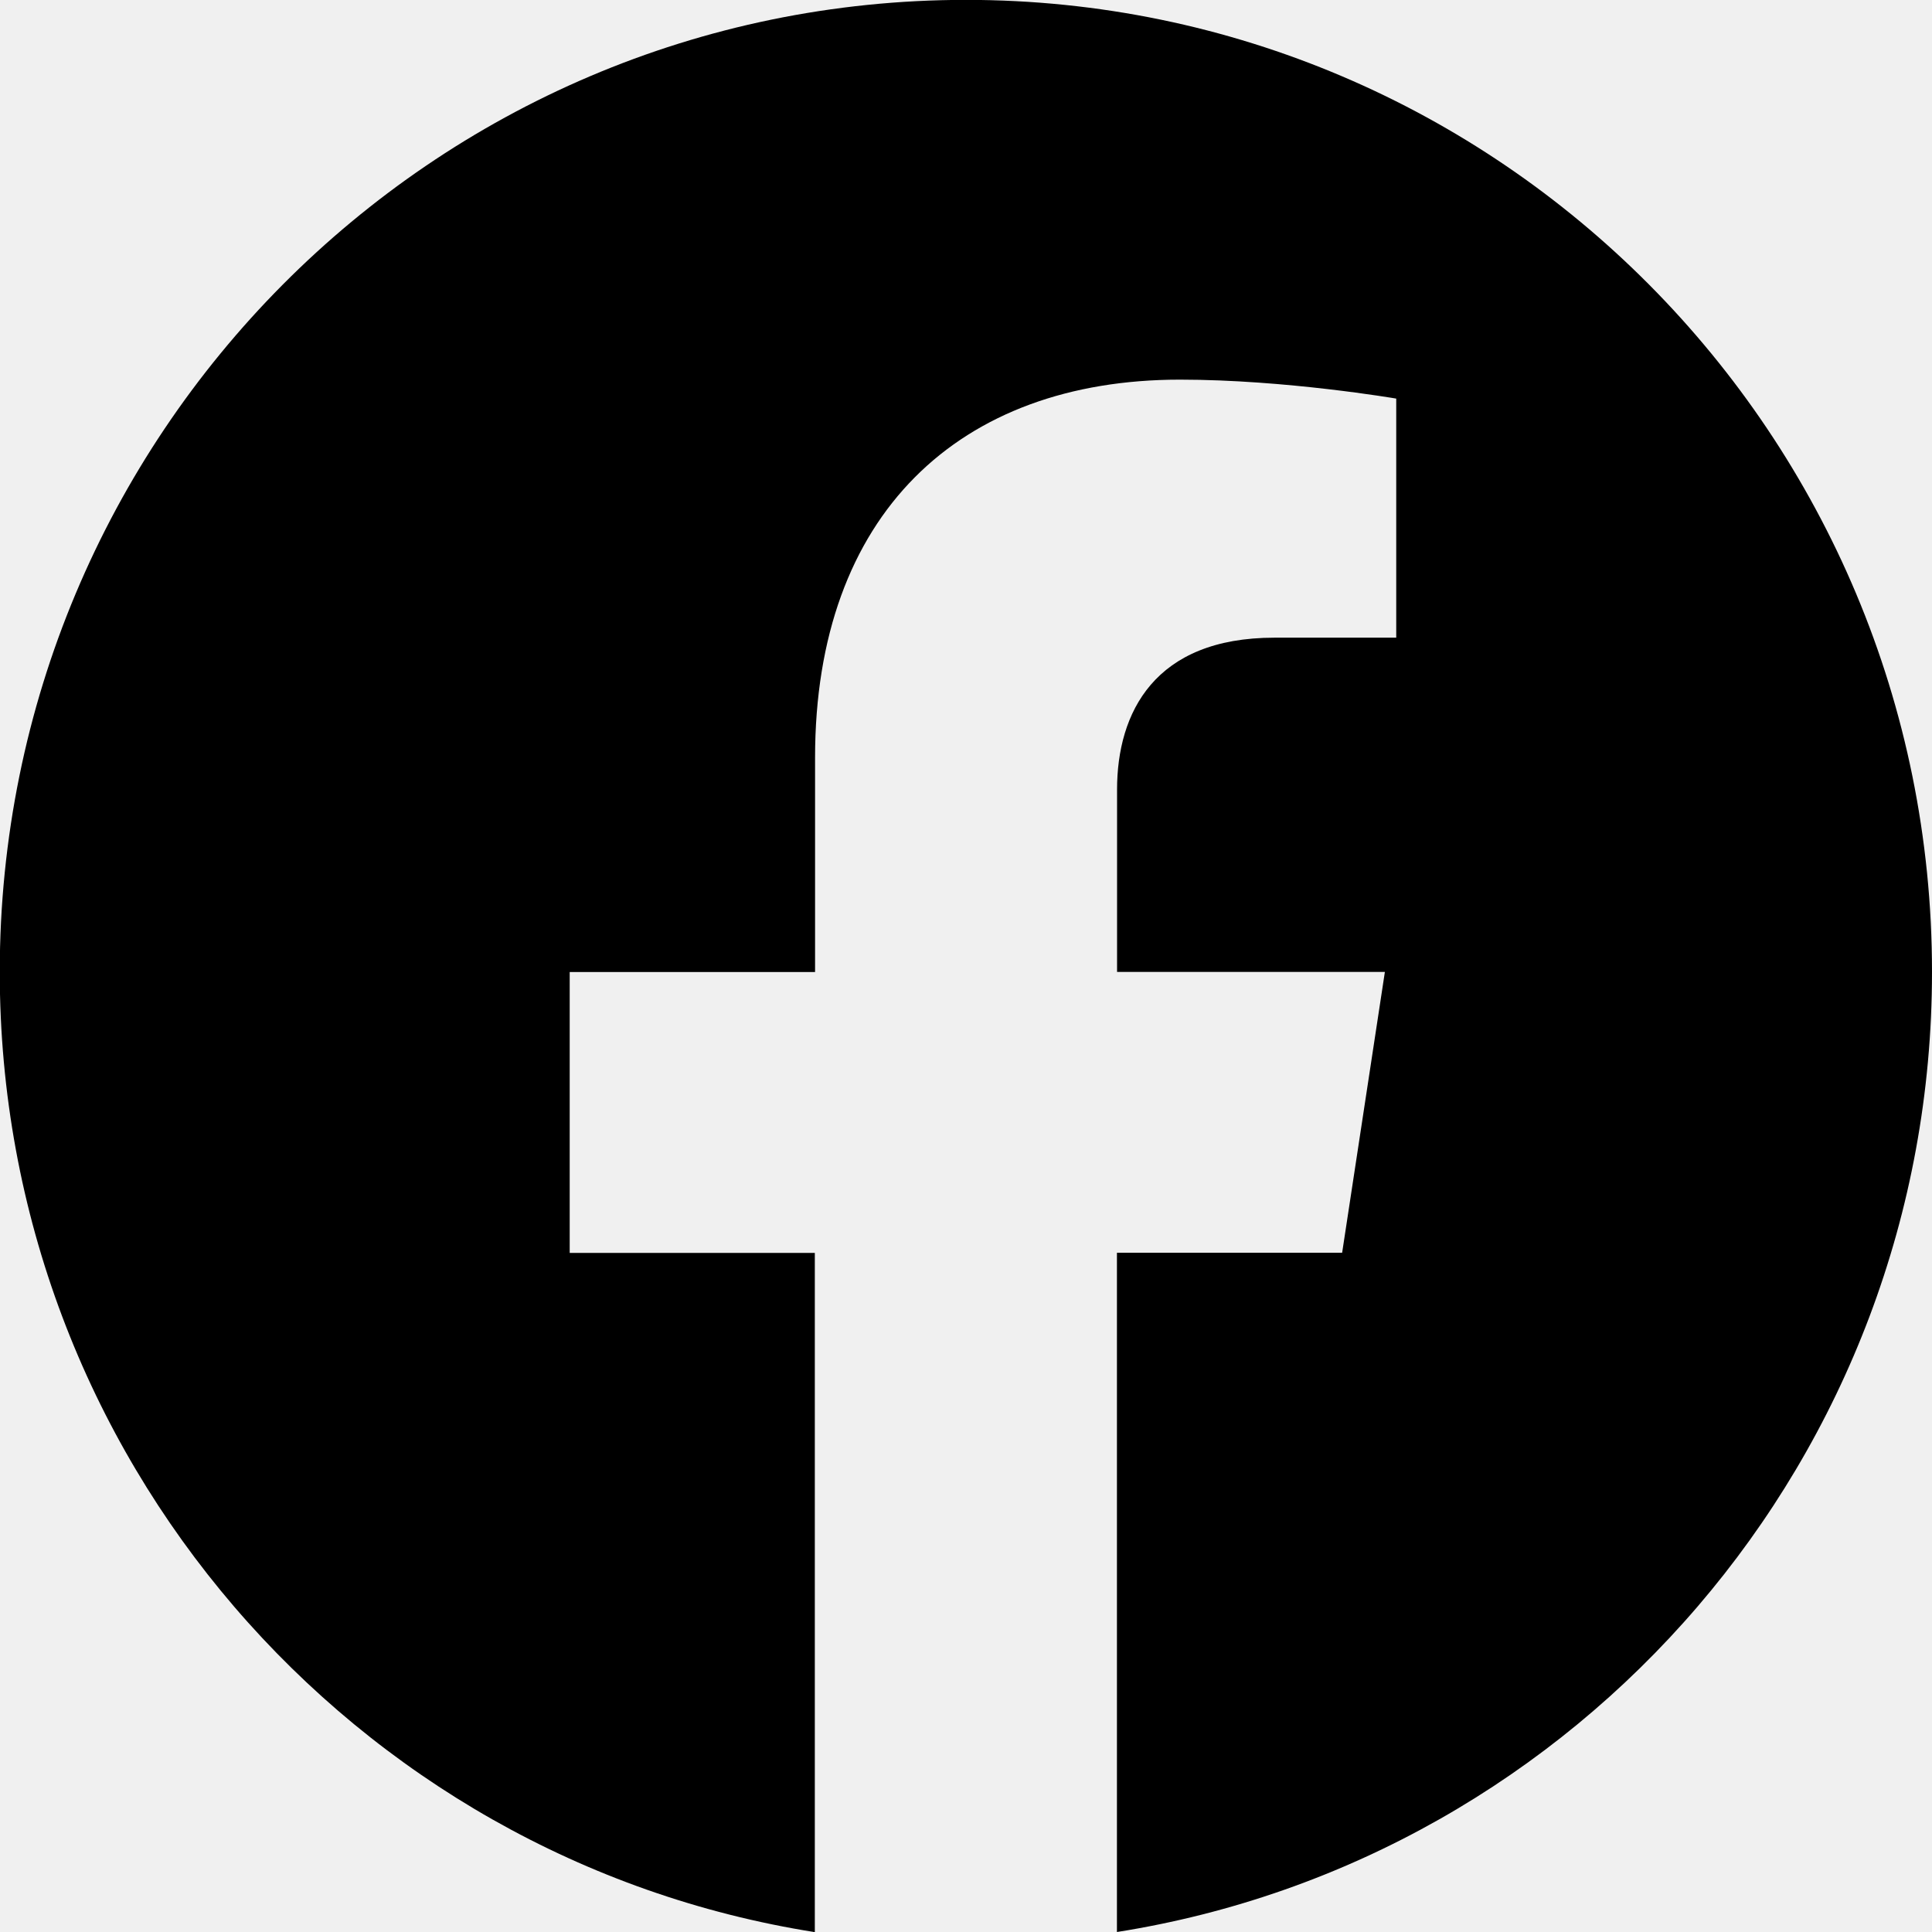
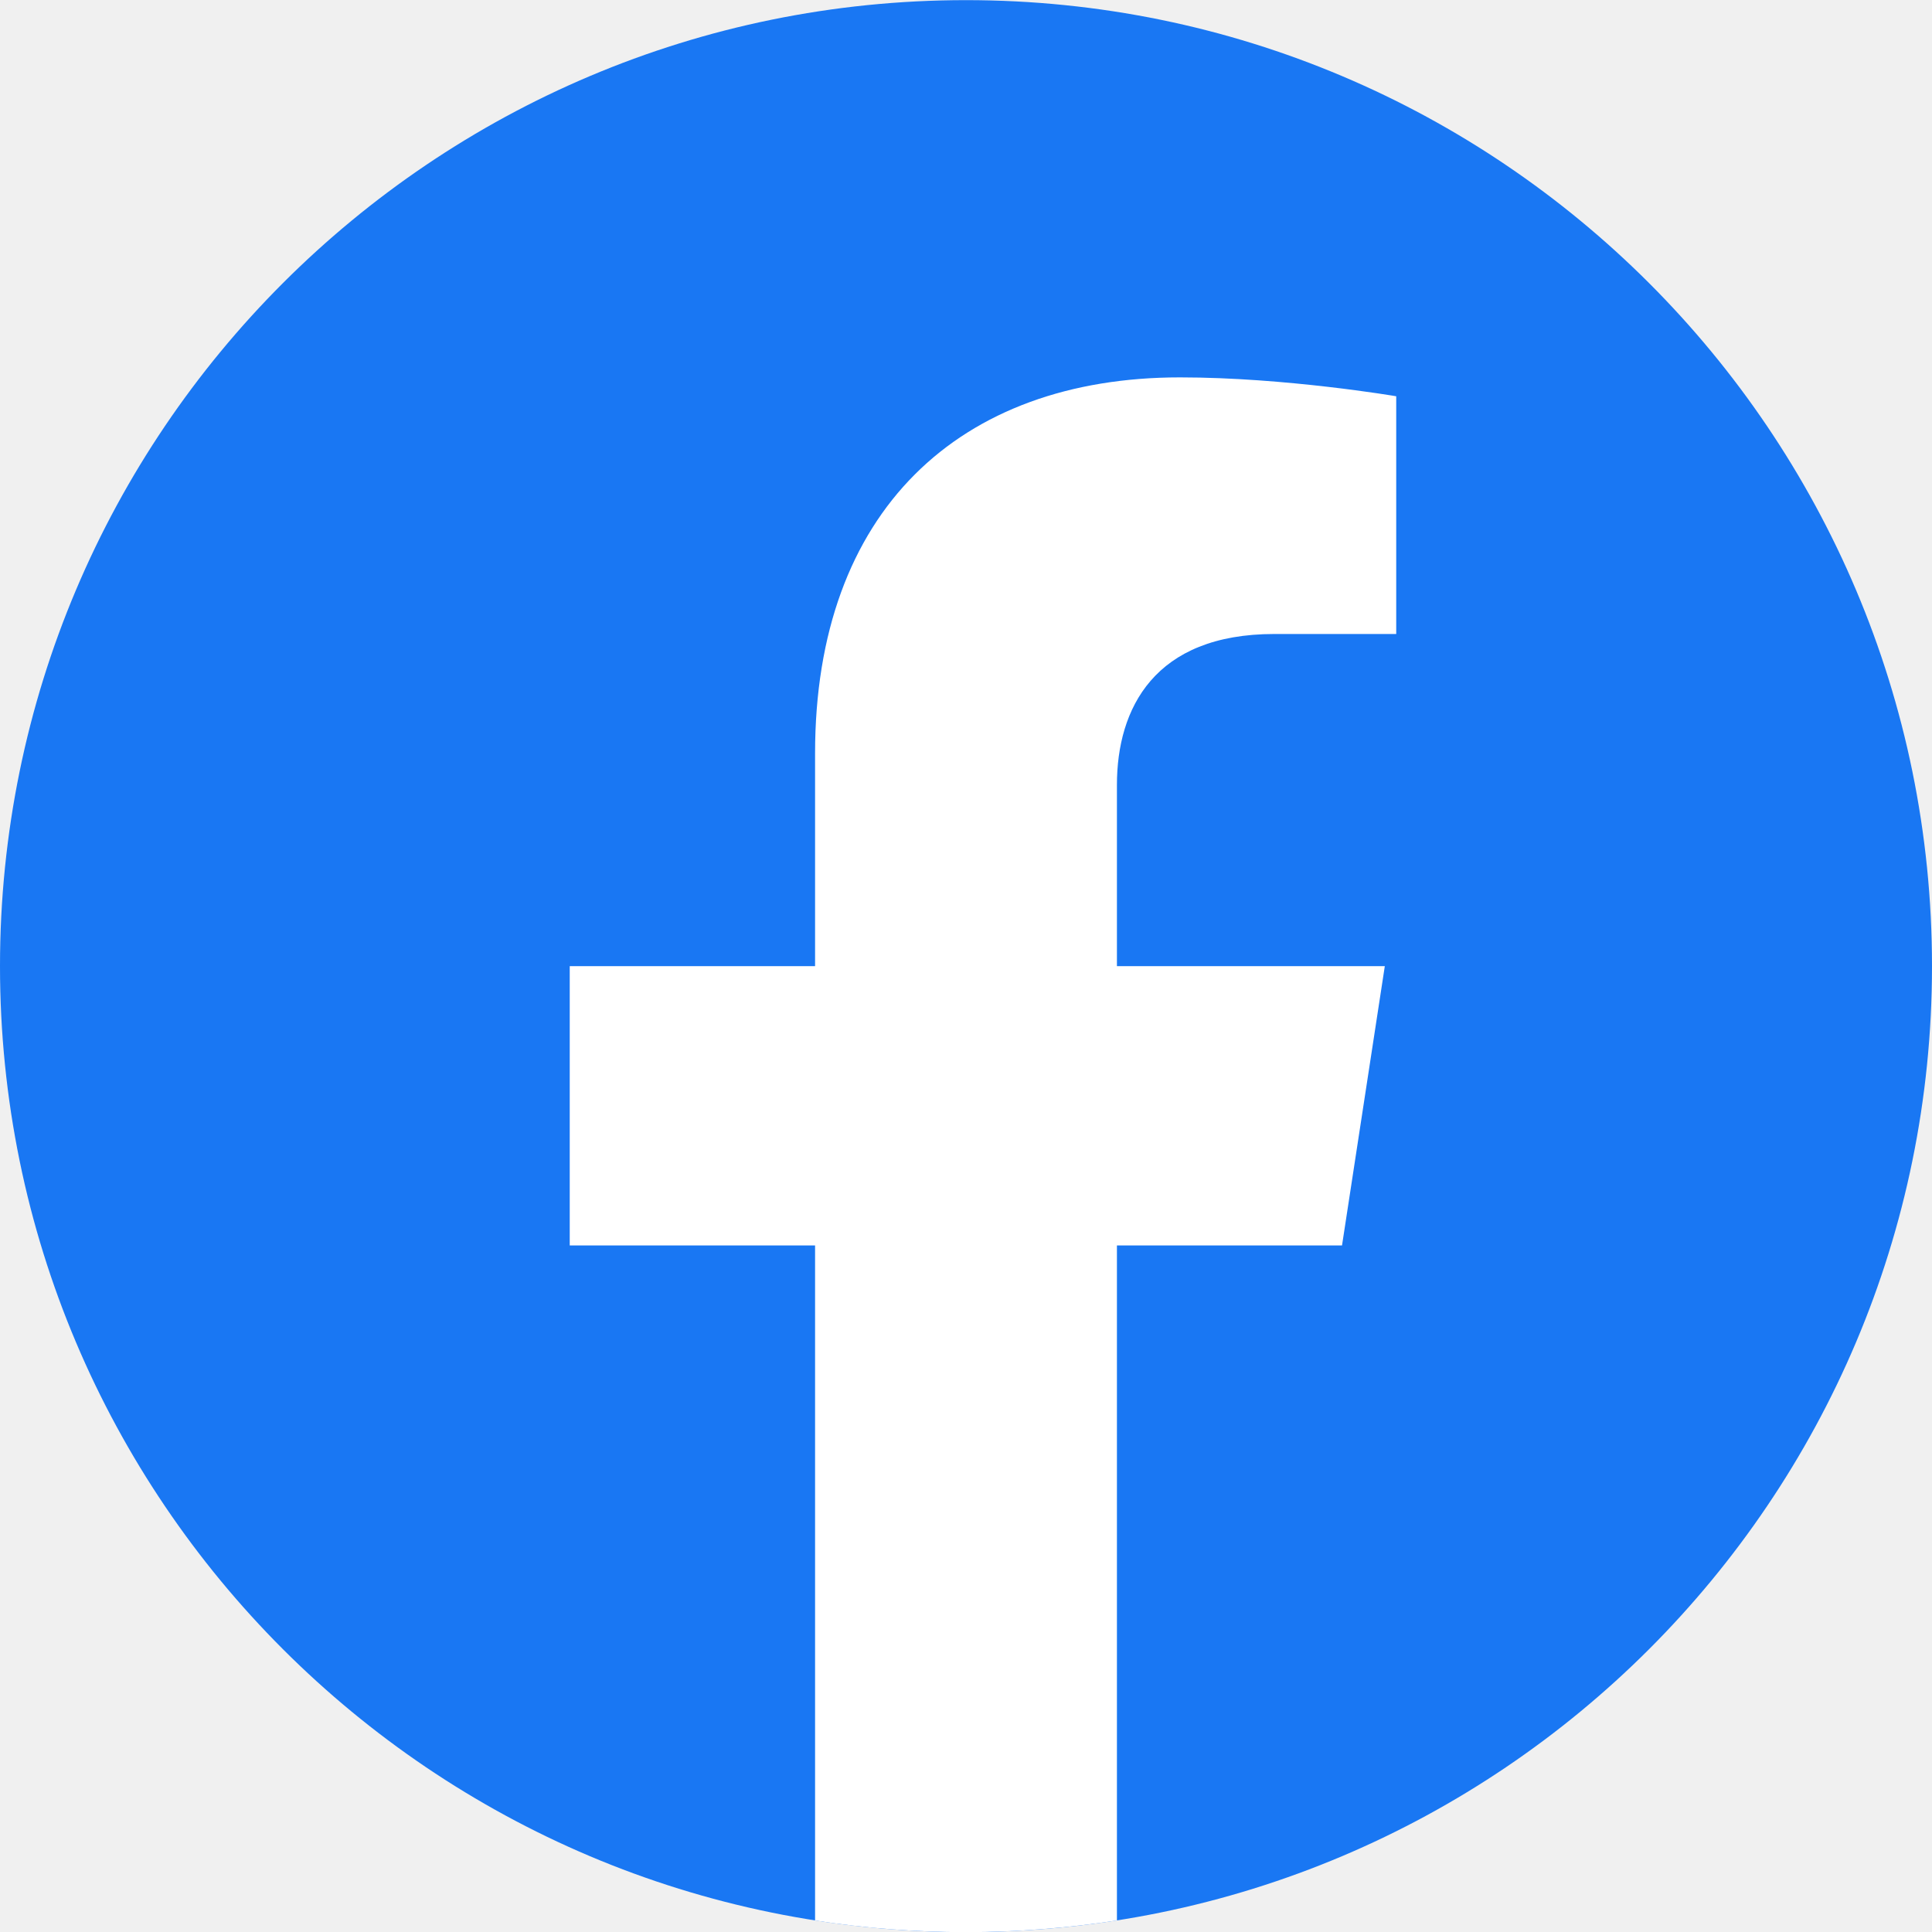
- <svg xmlns="http://www.w3.org/2000/svg" width="16" height="16" fill="currentColor" class="bi bi-facebook" viewBox="0 0 16 16">
-   <path d="M16 8.049c0-4.446-3.582-8.05-8-8.05C3.58 0-.002 3.603-.002 8.05c0 4.017 2.926 7.347 6.75 7.951v-5.625h-2.03V8.05H6.75V6.275c0-2.017 1.195-3.131 3.022-3.131.876 0 1.791.157 1.791.157v1.98h-1.009c-.993 0-1.303.621-1.303 1.258v1.51h2.218l-.354 2.326H9.25V16c3.824-.604 6.75-3.934 6.75-7.951z" />
+ <svg xmlns="http://www.w3.org/2000/svg" width="1365.12" height="1365.12" viewBox="0 0 14222 14222">
+   <circle cx="7111" cy="7112" r="7111" fill="#1977f3" />
+   <path d="M9879 9168l315-2056H8222V5778c0-562 275-1111 1159-1111h897V2917s-814-139-1592-139c-1624 0-2686 984-2686 2767v1567H4194v2056h1806v4969c362 57 733 86 1111 86s749-30 1111-86V9168z" fill="#fff" />
</svg>
